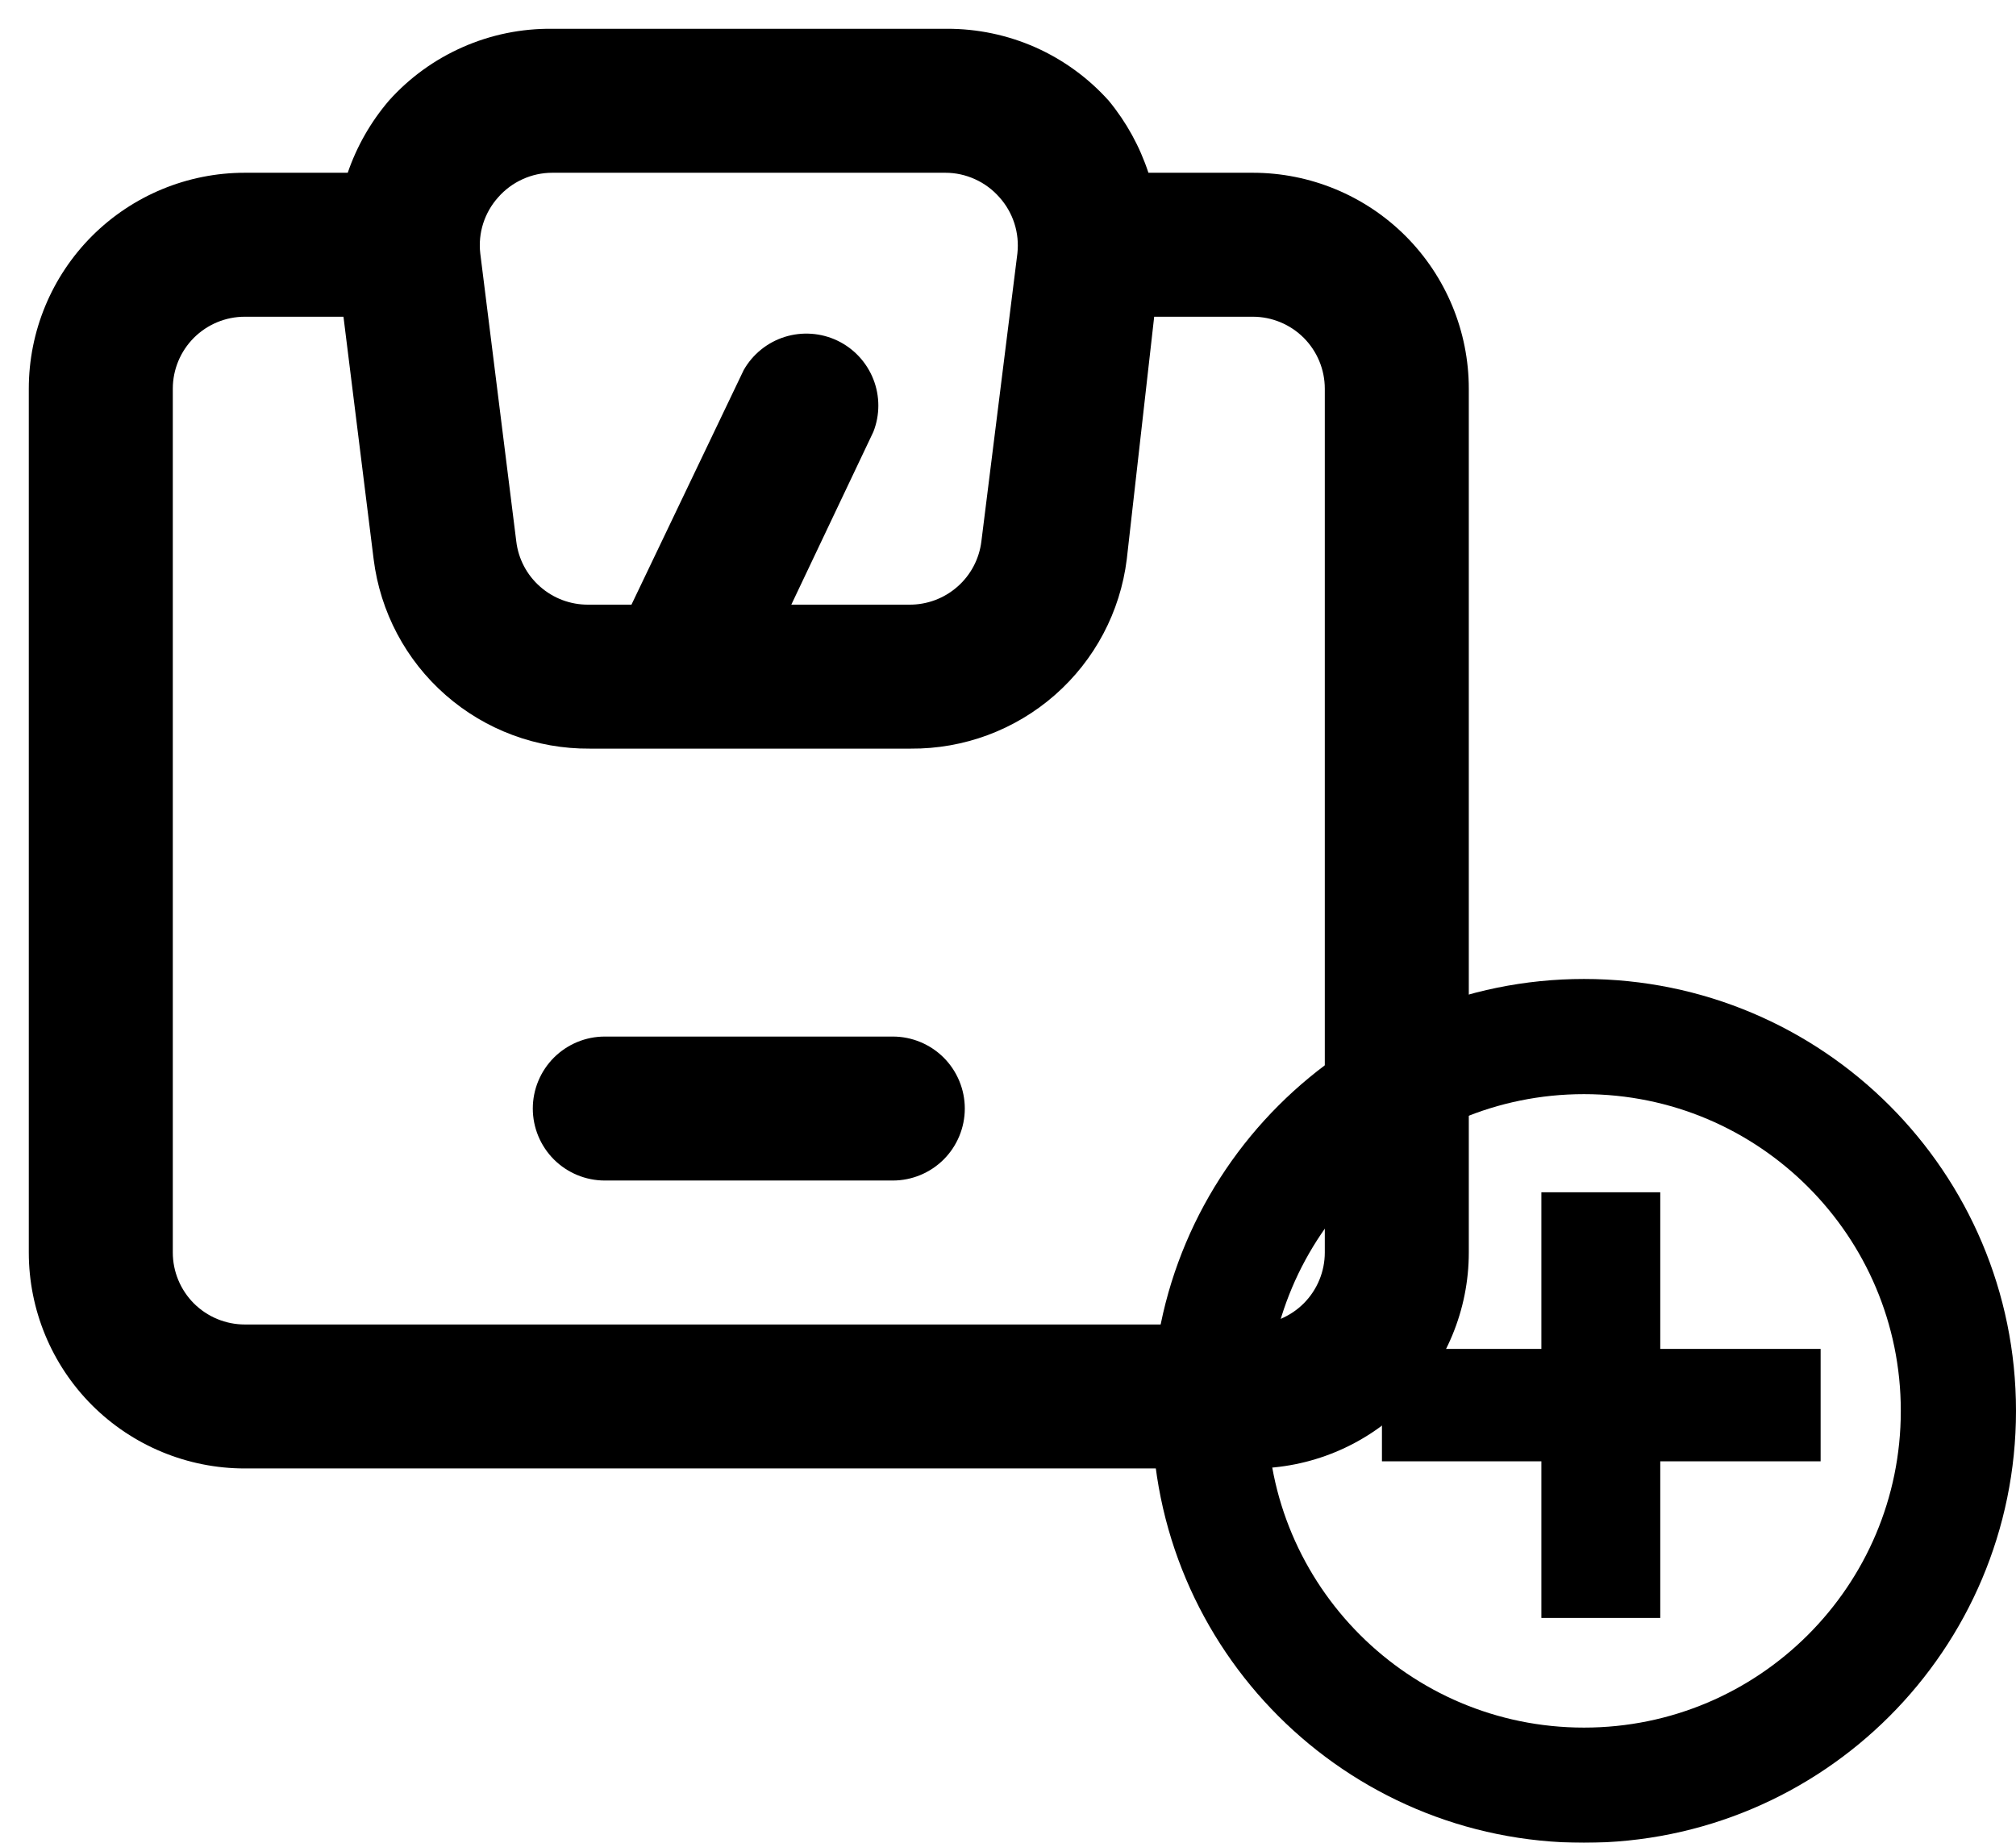
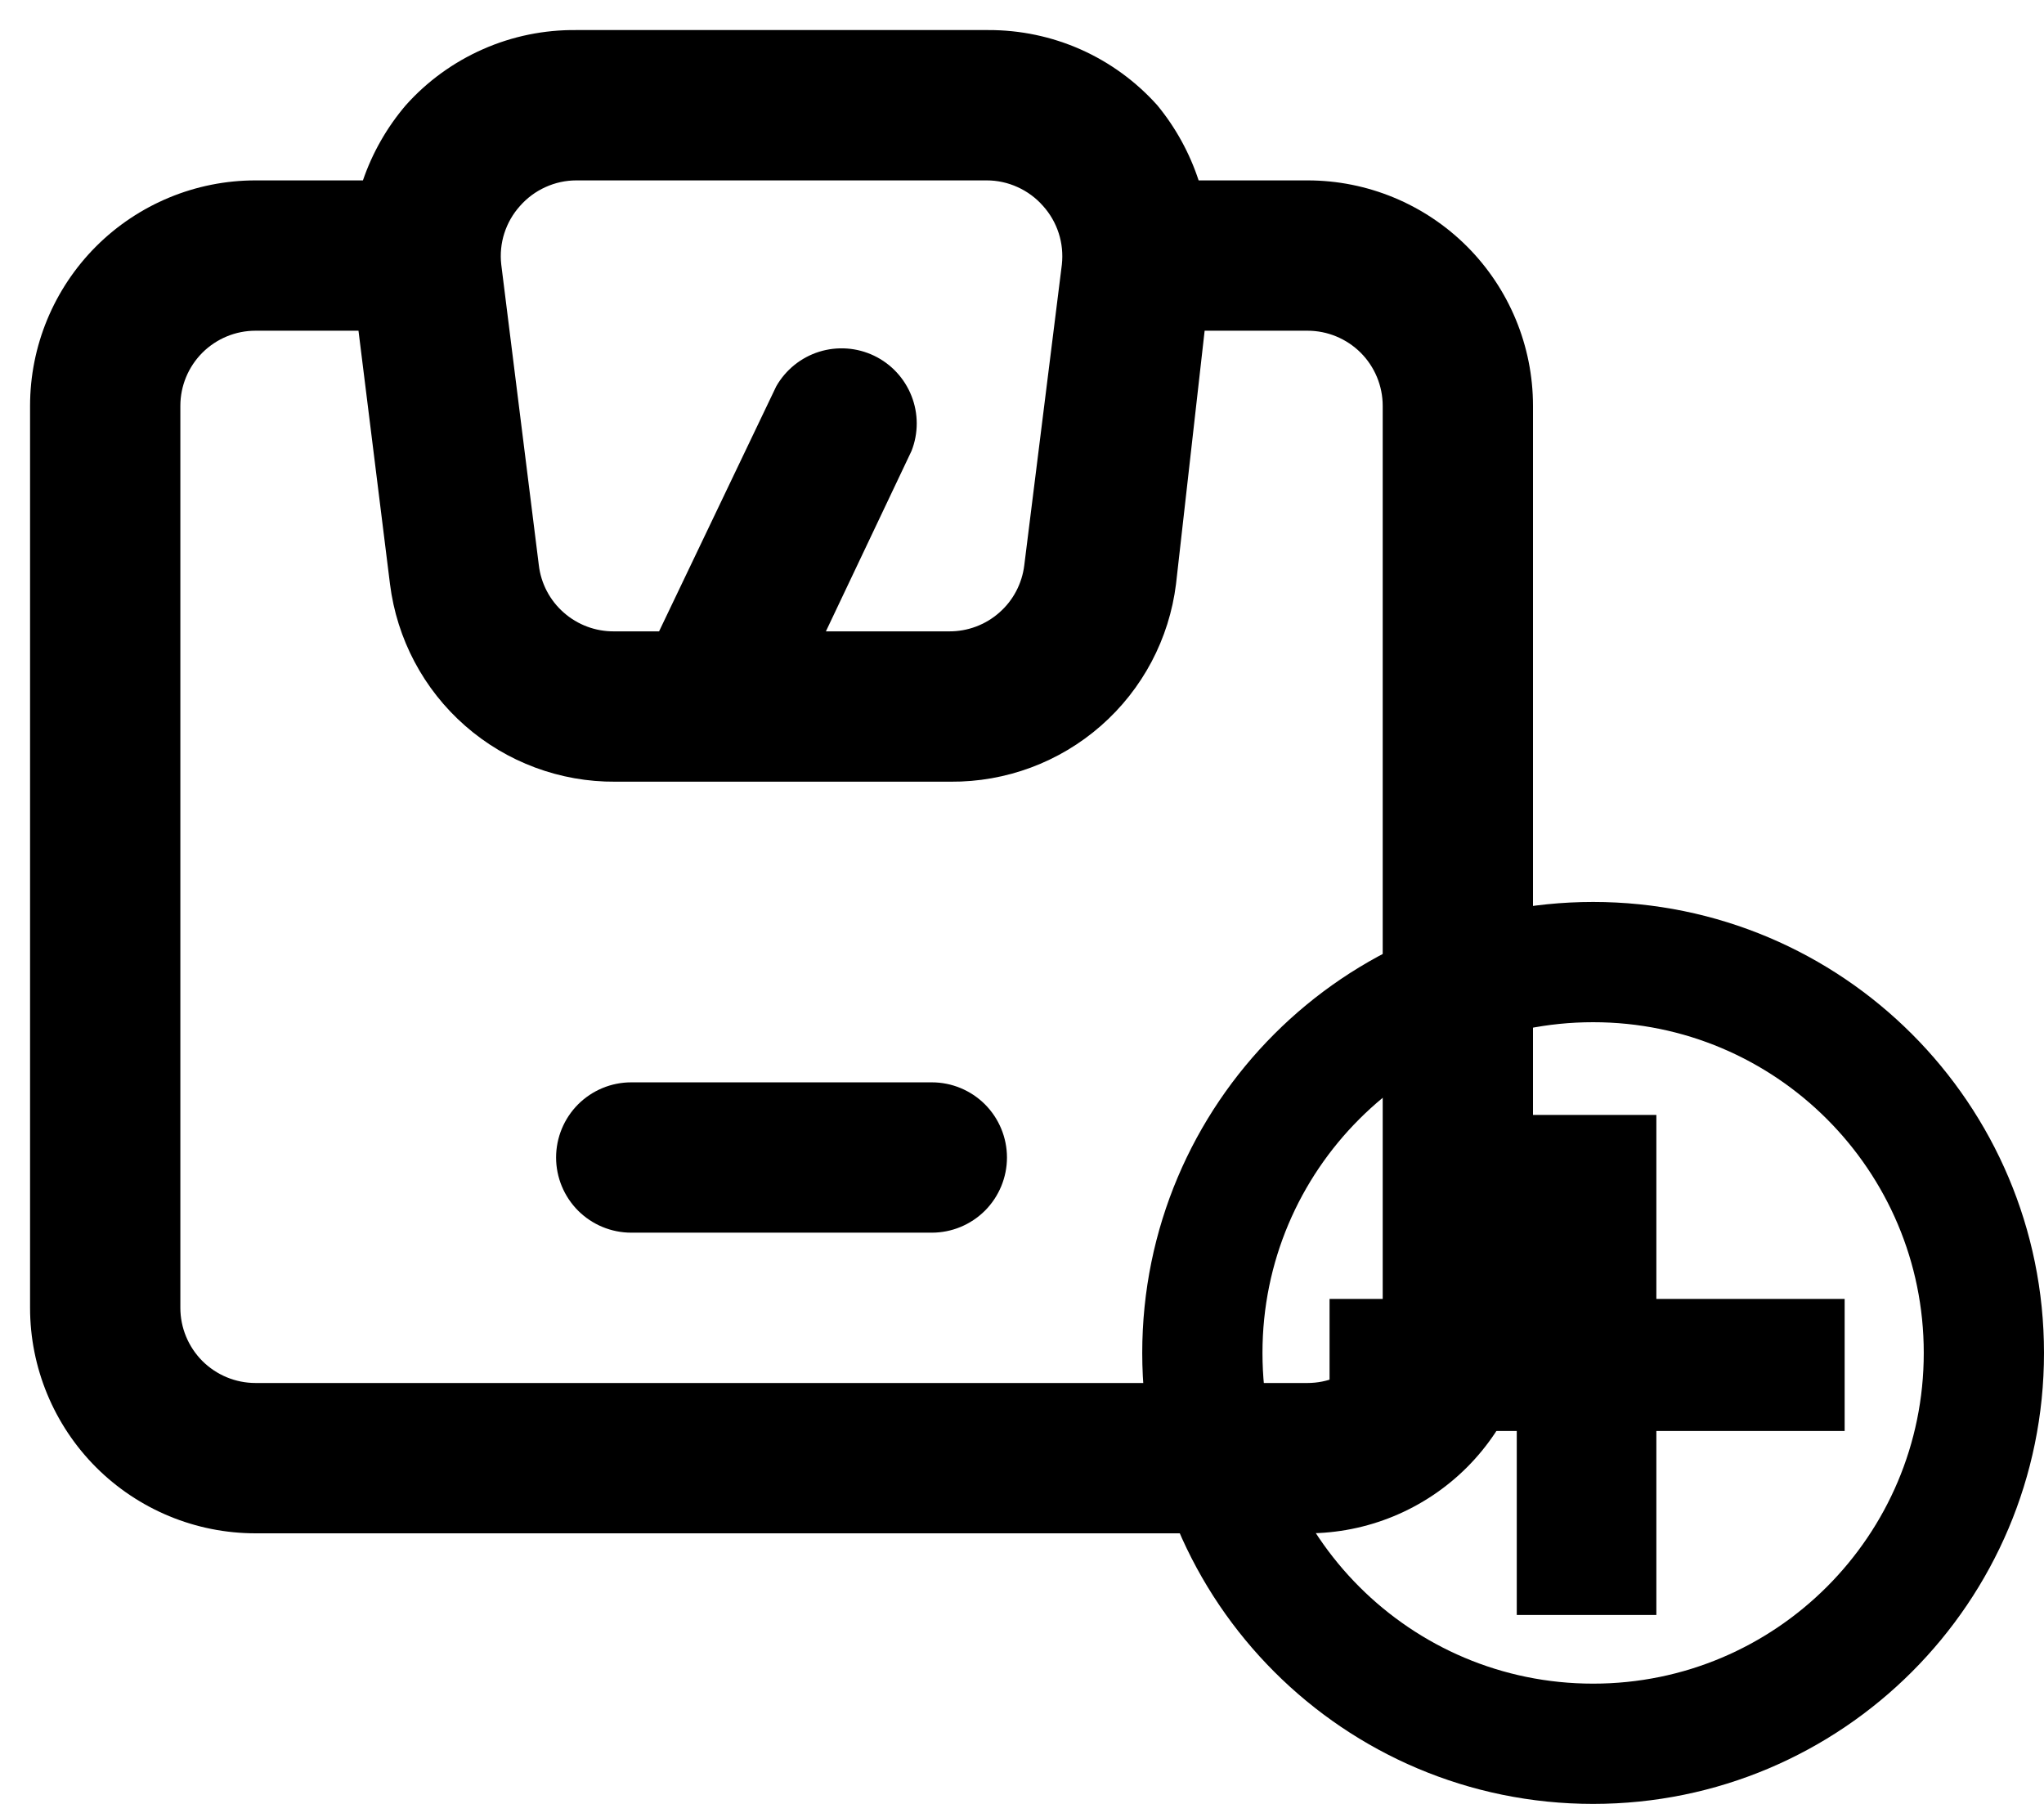
- <svg xmlns="http://www.w3.org/2000/svg" width="35" height="32" viewBox="0 0 35 32" fill="none">
-   <mask id="mask0" mask-type="alpha" maskUnits="userSpaceOnUse" x="0" y="0" width="35" height="32">
-     <rect width="35" height="32" fill="#C4C4C4" />
-   </mask>
-   <g mask="url(#mask0)">
-     <path d="M21.75 3H19.938C19.788 2.544 19.555 2.12 19.25 1.75C18.896 1.355 18.463 1.039 17.978 0.823C17.493 0.608 16.968 0.498 16.438 0.5H9.588C9.053 0.494 8.523 0.602 8.034 0.818C7.544 1.034 7.106 1.351 6.75 1.75C6.436 2.118 6.194 2.542 6.037 3H4.25C3.255 3 2.302 3.395 1.598 4.098C0.895 4.802 0.5 5.755 0.5 6.75V21.75C0.5 22.744 0.895 23.698 1.598 24.402C2.302 25.105 3.255 25.5 4.25 25.5H21.75C22.745 25.5 23.698 25.105 24.402 24.402C25.105 23.698 25.5 22.744 25.5 21.75V6.75C25.5 5.755 25.105 4.802 24.402 4.098C23.698 3.395 22.745 3 21.75 3V3ZM8.65 3.425C8.767 3.292 8.911 3.185 9.073 3.112C9.235 3.038 9.41 3 9.588 3H16.413C16.59 3 16.765 3.038 16.927 3.112C17.089 3.185 17.233 3.292 17.35 3.425C17.468 3.556 17.557 3.711 17.611 3.879C17.665 4.047 17.682 4.225 17.663 4.4L17.038 9.4C17.001 9.705 16.853 9.986 16.622 10.188C16.392 10.391 16.095 10.502 15.787 10.5H13.738L15.162 7.5C15.278 7.206 15.278 6.879 15.162 6.585C15.046 6.291 14.823 6.051 14.538 5.915C14.253 5.779 13.927 5.756 13.625 5.85C13.323 5.945 13.069 6.15 12.912 6.425L10.963 10.5H10.213C9.905 10.502 9.608 10.391 9.378 10.188C9.147 9.986 8.999 9.705 8.963 9.4L8.338 4.4C8.318 4.225 8.335 4.047 8.389 3.879C8.443 3.711 8.532 3.556 8.65 3.425V3.425ZM23 21.75C23 22.081 22.868 22.399 22.634 22.634C22.399 22.868 22.081 23 21.75 23H4.25C3.918 23 3.601 22.868 3.366 22.634C3.132 22.399 3 22.081 3 21.75V6.75C3 6.418 3.132 6.101 3.366 5.866C3.601 5.632 3.918 5.5 4.25 5.5H5.963L6.487 9.712C6.601 10.625 7.045 11.464 7.737 12.07C8.428 12.676 9.318 13.007 10.238 13H15.812C16.732 13.007 17.622 12.676 18.313 12.07C19.005 11.464 19.449 10.625 19.562 9.712L20.038 5.5H21.75C22.081 5.5 22.399 5.632 22.634 5.866C22.868 6.101 23 6.418 23 6.75V21.75ZM15.5 18H10.5C10.168 18 9.851 18.132 9.616 18.366C9.382 18.601 9.25 18.919 9.25 19.25C9.25 19.581 9.382 19.899 9.616 20.134C9.851 20.368 10.168 20.5 10.5 20.5H15.5C15.832 20.5 16.149 20.368 16.384 20.134C16.618 19.899 16.75 19.581 16.75 19.25C16.75 18.919 16.618 18.601 16.384 18.366C16.149 18.132 15.832 18 15.5 18Z" fill="black" />
-     <circle cx="27.5" cy="24.5" r="6.5" stroke="black" stroke-width="2" />
-     <path d="M31.608 25.376H28.824V28.096H26.76V25.376H23.992V23.424H26.76V20.704H28.824V23.424H31.608V25.376Z" fill="black" />
-   </g>
+ <svg xmlns="http://www.w3.org/2000/svg" width="34" height="30" viewBox="0 0 34 30" fill="none">
+   <path d="M21.75 3H19.938C19.788 2.544 19.555 2.12 19.25 1.75C18.896 1.355 18.463 1.039 17.978 0.823C17.493 0.608 16.968 0.498 16.438 0.5H9.588C9.053 0.494 8.523 0.602 8.034 0.818C7.544 1.034 7.106 1.351 6.75 1.75C6.436 2.118 6.194 2.542 6.037 3H4.25C3.255 3 2.302 3.395 1.598 4.098C0.895 4.802 0.5 5.755 0.5 6.75V21.75C0.5 22.744 0.895 23.698 1.598 24.402C2.302 25.105 3.255 25.5 4.25 25.5H21.75C22.745 25.5 23.698 25.105 24.402 24.402C25.105 23.698 25.5 22.744 25.5 21.75V6.75C25.5 5.755 25.105 4.802 24.402 4.098C23.698 3.395 22.745 3 21.75 3V3ZM8.65 3.425C8.767 3.292 8.911 3.185 9.073 3.112C9.235 3.038 9.41 3 9.588 3H16.413C16.59 3 16.765 3.038 16.927 3.112C17.089 3.185 17.233 3.292 17.35 3.425C17.468 3.556 17.557 3.711 17.611 3.879C17.665 4.047 17.682 4.225 17.663 4.4L17.038 9.4C17.001 9.705 16.853 9.986 16.622 10.188C16.392 10.391 16.095 10.502 15.787 10.5H13.738L15.162 7.5C15.278 7.206 15.278 6.879 15.162 6.585C15.046 6.291 14.823 6.051 14.538 5.915C14.253 5.779 13.927 5.756 13.625 5.85C13.323 5.945 13.069 6.15 12.912 6.425L10.963 10.5H10.213C9.905 10.502 9.608 10.391 9.378 10.188C9.147 9.986 8.999 9.705 8.963 9.4L8.338 4.4C8.318 4.225 8.335 4.047 8.389 3.879C8.443 3.711 8.532 3.556 8.65 3.425V3.425ZM23 21.75C23 22.081 22.868 22.399 22.634 22.634C22.399 22.868 22.081 23 21.75 23H4.25C3.918 23 3.601 22.868 3.366 22.634C3.132 22.399 3 22.081 3 21.75V6.75C3 6.418 3.132 6.101 3.366 5.866C3.601 5.632 3.918 5.5 4.25 5.5H5.963L6.487 9.712C6.601 10.625 7.045 11.464 7.737 12.07C8.428 12.676 9.318 13.007 10.238 13H15.812C16.732 13.007 17.622 12.676 18.313 12.07C19.005 11.464 19.449 10.625 19.562 9.712L20.038 5.5H21.75C22.081 5.5 22.399 5.632 22.634 5.866C22.868 6.101 23 6.418 23 6.75V21.75ZM15.5 18H10.5C10.168 18 9.851 18.132 9.616 18.366C9.382 18.601 9.25 18.919 9.25 19.25C9.25 19.581 9.382 19.899 9.616 20.134C9.851 20.368 10.168 20.5 10.5 20.5H15.5C15.832 20.5 16.149 20.368 16.384 20.134C16.618 19.899 16.75 19.581 16.75 19.25C16.75 18.919 16.618 18.601 16.384 18.366C16.149 18.132 15.832 18 15.5 18Z" fill="black" />
+   <circle cx="26.5" cy="22.5" r="6.5" stroke="black" stroke-width="2" />
+   <path d="M30.684 23.798H27.552V26.858H25.23V23.798H22.116V21.602H25.23V18.542H27.552V21.602H30.684V23.798Z" fill="black" />
</svg>
